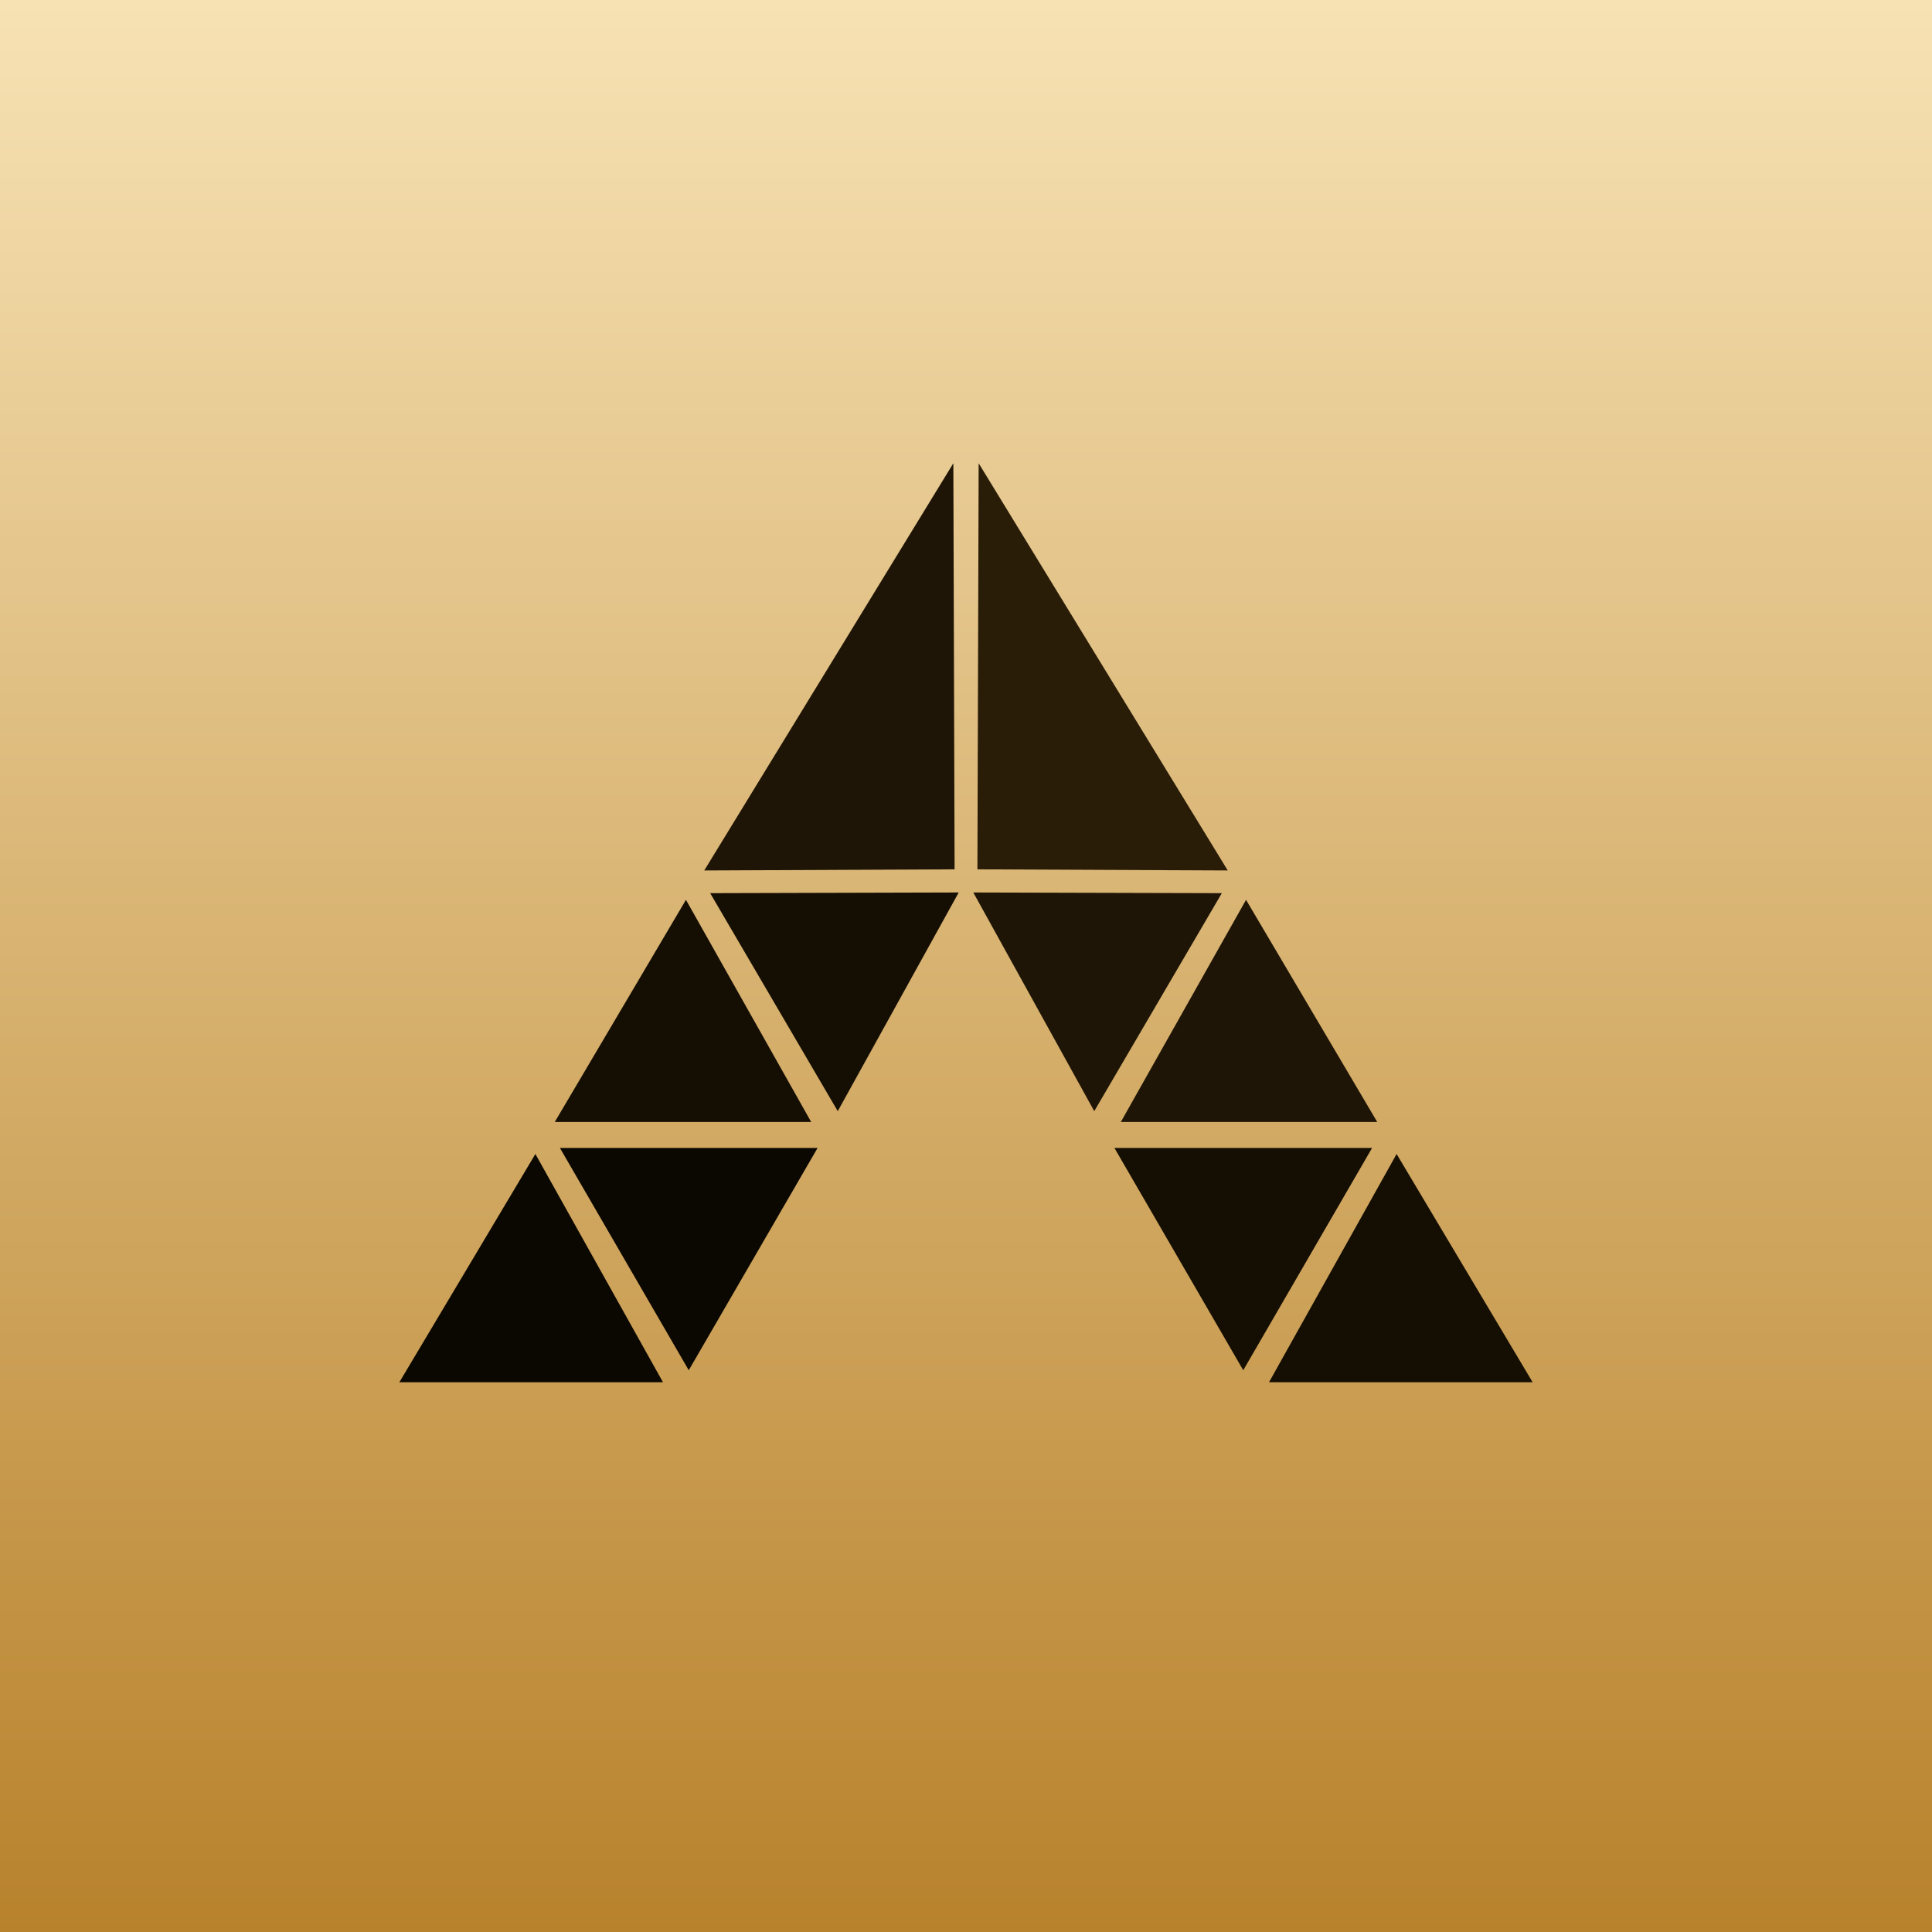
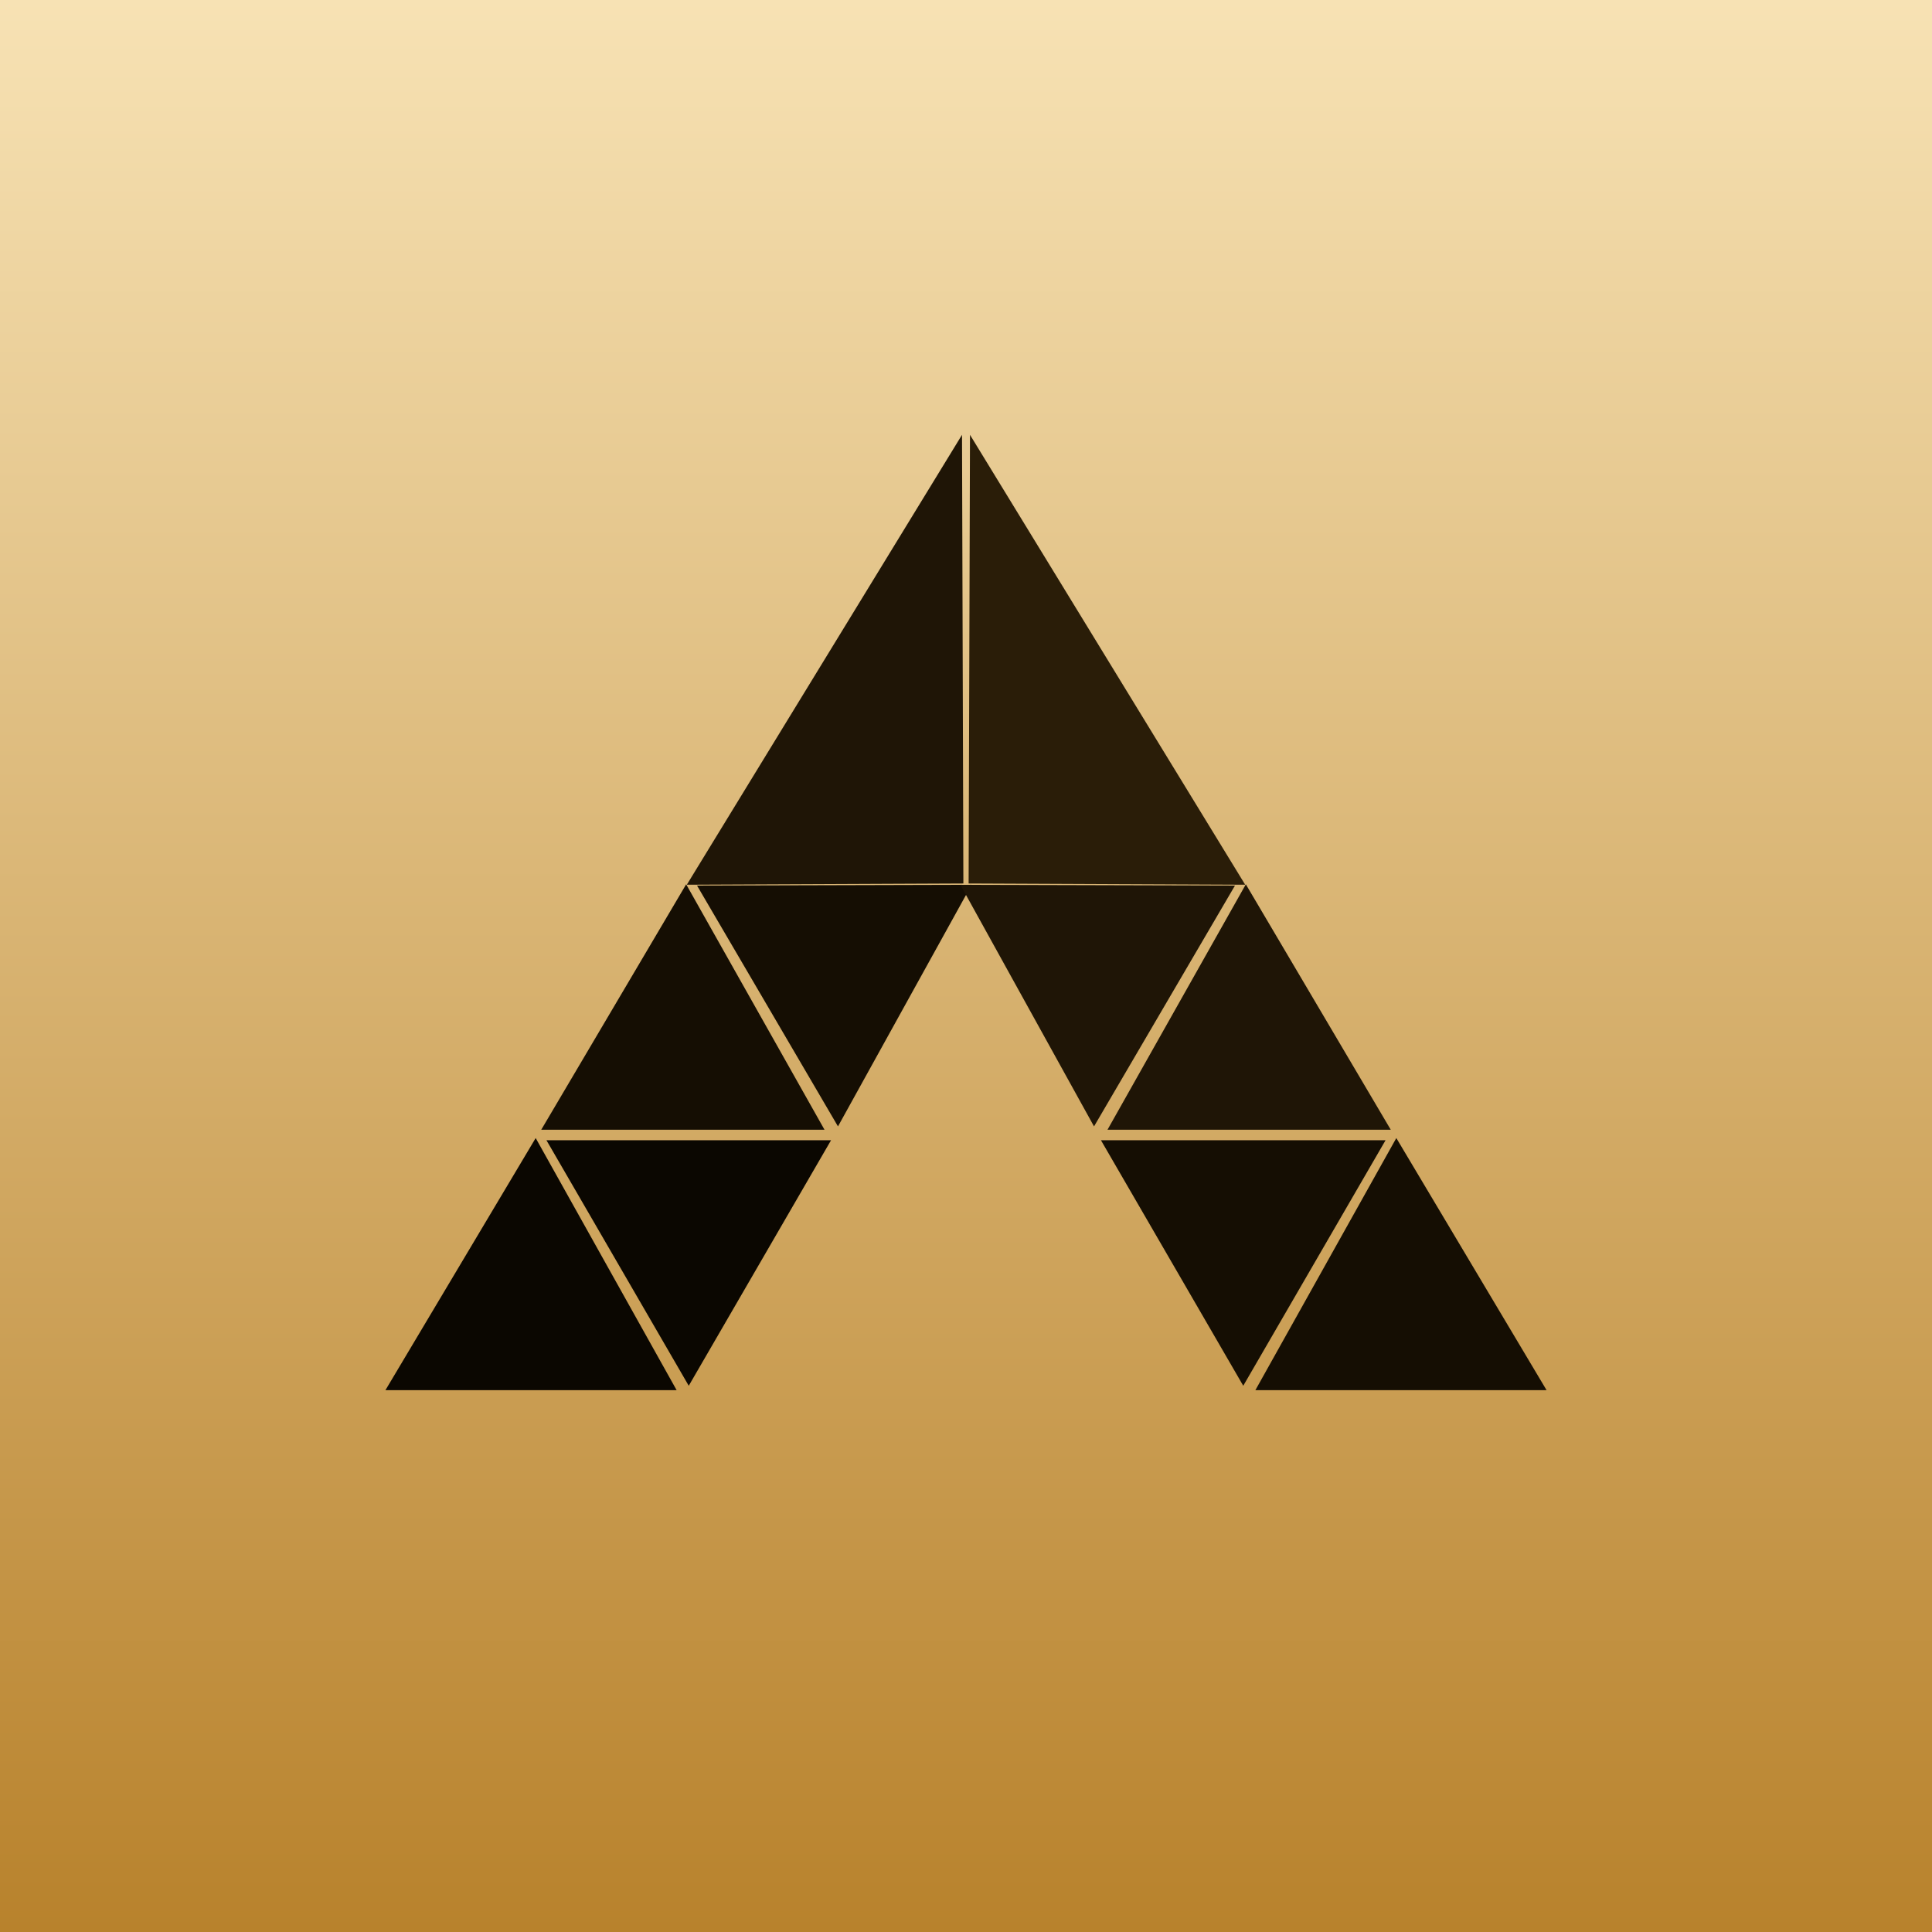
<svg xmlns="http://www.w3.org/2000/svg" version="1.2" baseProfile="tiny-ps" viewBox="0 0 128 128" width="128" height="128">
  <linearGradient id="p" x1="0" y1="0" x2="0" y2="128" gradientUnits="userSpaceOnUse">
    <stop offset="0" stop-color="#f7e2b4" />
    <stop offset="1" stop-color="#b8822c" />
  </linearGradient>
  <rect x="0" y="0" width="128" height="128" fill="url(#p)" />
  <g transform="translate(0.000 -1.015) translate(64 62.455) scale(0.70867) translate(-64 -62.455)">
-     <polygon points="62.45,20.27 62.56,56.43 40.27,56.53" fill="#1f1506" transform="translate(55.093 44.410) scale(1.05) translate(-55.093 -44.410)" />
-     <polygon points="65.55,20.27 87.73,56.53 65.44,56.43" fill="#2a1d08" transform="translate(72.907 44.410) scale(1.05) translate(-72.907 -44.410)" />
-     <polygon points="40.64,59.58 62.77,59.52 52,78.99" fill="#150e03" transform="translate(51.803 66.030) scale(1.05) translate(-51.803 -66.030)" />
-     <polygon points="65.23,59.52 87.36,59.58 76,78.99" fill="#1f1506" transform="translate(76.197 66.030) scale(1.05) translate(-76.197 -66.030)" />
-     <polygon points="90.19,60.54 101.87,80.32 79.04,80.32" fill="#1f1506" transform="translate(90.367 73.727) scale(1.05) translate(-90.367 -73.727)" />
-     <polygon points="37.81,60.54 48.96,80.32 26.13,80.32" fill="#150e03" transform="translate(37.633 73.727) scale(1.05) translate(-37.633 -73.727)" />
-     <polygon points="26.61,83.41 49.55,83.41 38.08,103.2" fill="#0b0701" transform="translate(38.080 90.007) scale(1.05) translate(-38.080 -90.007)" />
-     <polygon points="78.45,83.41 101.39,83.41 89.92,103.2" fill="#150e03" transform="translate(89.920 90.007) scale(1.05) translate(-89.920 -90.007)" />
-     <polygon points="104.27,84.32 116.38,104.64 92.91,104.64" fill="#150e03" transform="translate(104.520 97.867) scale(1.05) translate(-104.520 -97.867)" />
-     <polygon points="23.73,84.32 35.09,104.64 11.62,104.64" fill="#0b0701" transform="translate(23.480 97.867) scale(1.05) translate(-23.480 -97.867)" />
+     <polygon points="62.45,20.27 62.56,56.43 40.27,56.53" fill="#1f1506" transform="translate(55.093 44.410) scale(1.16) translate(-55.093 -44.410)" />
+     <polygon points="65.55,20.27 87.73,56.53 65.44,56.43" fill="#2a1d08" transform="translate(72.907 44.410) scale(1.16) translate(-72.907 -44.410)" />
+     <polygon points="40.64,59.58 62.77,59.52 52,78.99" fill="#150e03" transform="translate(51.803 66.030) scale(1.16) translate(-51.803 -66.030)" />
+     <polygon points="65.23,59.52 87.36,59.58 76,78.99" fill="#1f1506" transform="translate(76.197 66.030) scale(1.16) translate(-76.197 -66.030)" />
+     <polygon points="90.19,60.54 101.87,80.32 79.04,80.32" fill="#1f1506" transform="translate(90.367 73.727) scale(1.16) translate(-90.367 -73.727)" />
+     <polygon points="37.81,60.54 48.96,80.32 26.13,80.32" fill="#150e03" transform="translate(37.633 73.727) scale(1.16) translate(-37.633 -73.727)" />
+     <polygon points="26.61,83.41 49.55,83.41 38.08,103.2" fill="#0b0701" transform="translate(38.080 90.007) scale(1.16) translate(-38.080 -90.007)" />
+     <polygon points="78.45,83.41 101.39,83.41 89.92,103.2" fill="#150e03" transform="translate(89.920 90.007) scale(1.16) translate(-89.920 -90.007)" />
+     <polygon points="104.27,84.32 116.38,104.64 92.91,104.64" fill="#150e03" transform="translate(104.520 97.867) scale(1.16) translate(-104.520 -97.867)" />
+     <polygon points="23.73,84.32 35.09,104.64 11.62,104.64" fill="#0b0701" transform="translate(23.480 97.867) scale(1.16) translate(-23.480 -97.867)" />
  </g>
</svg>
